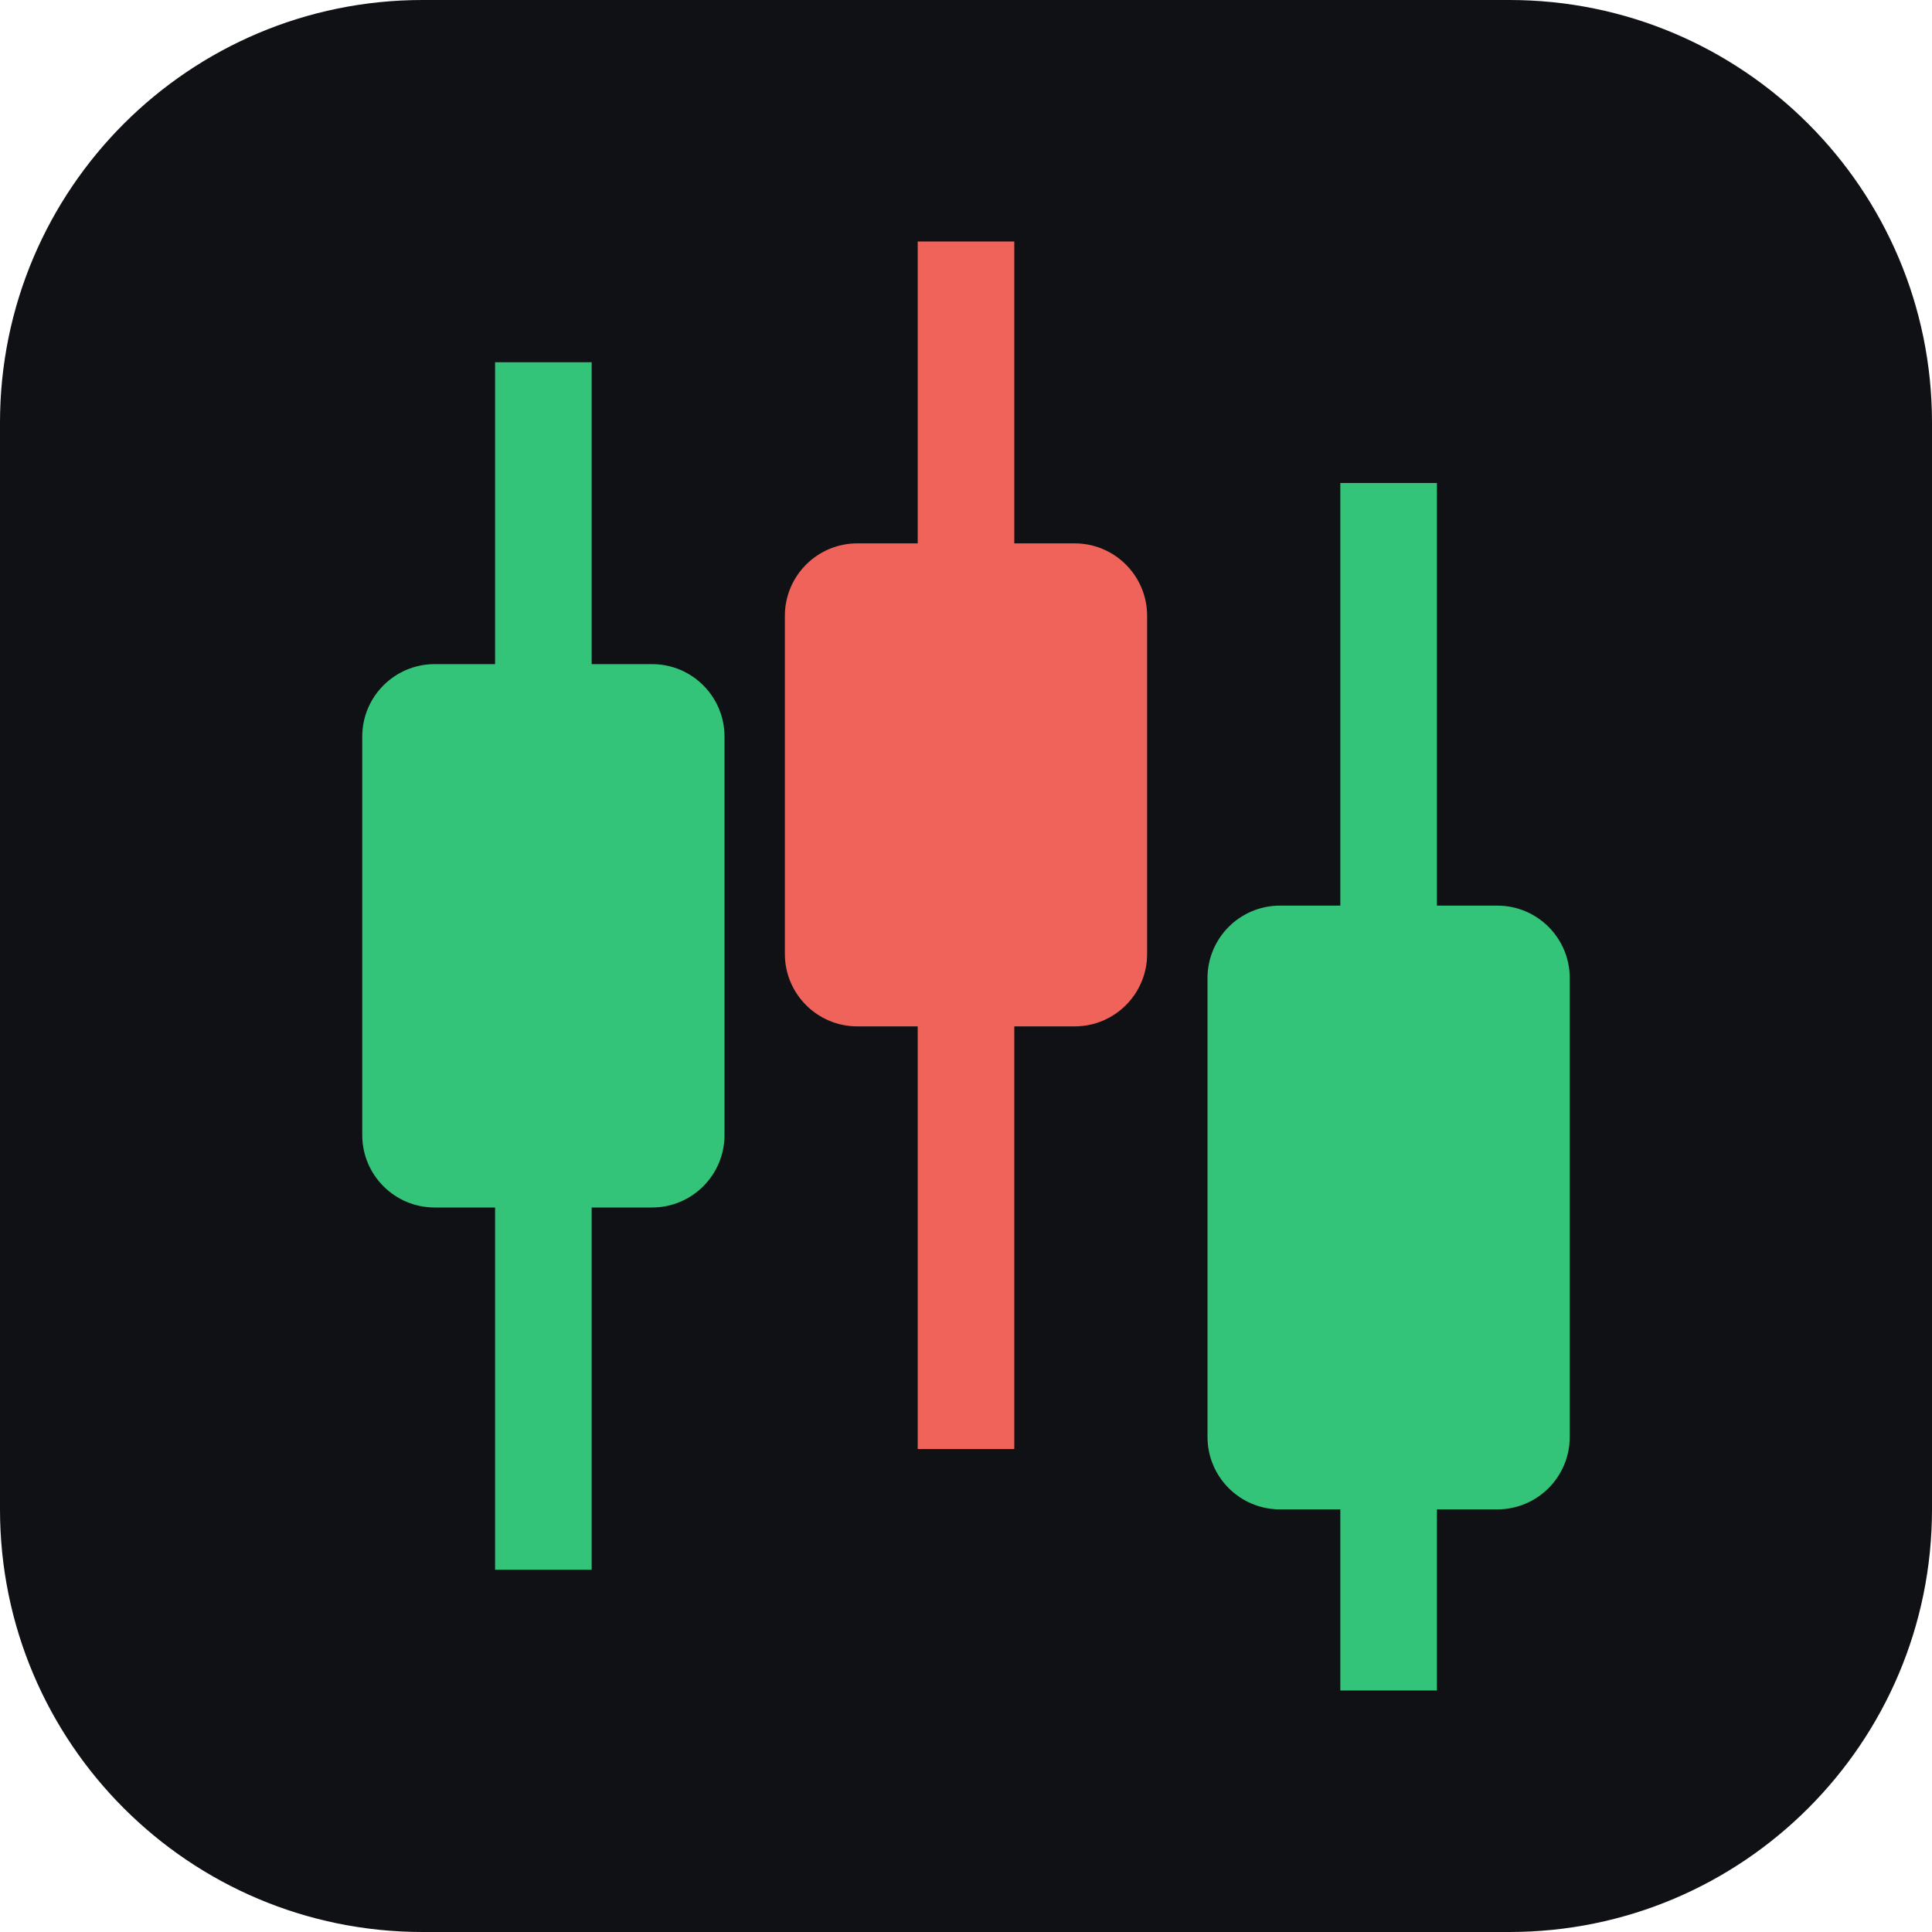
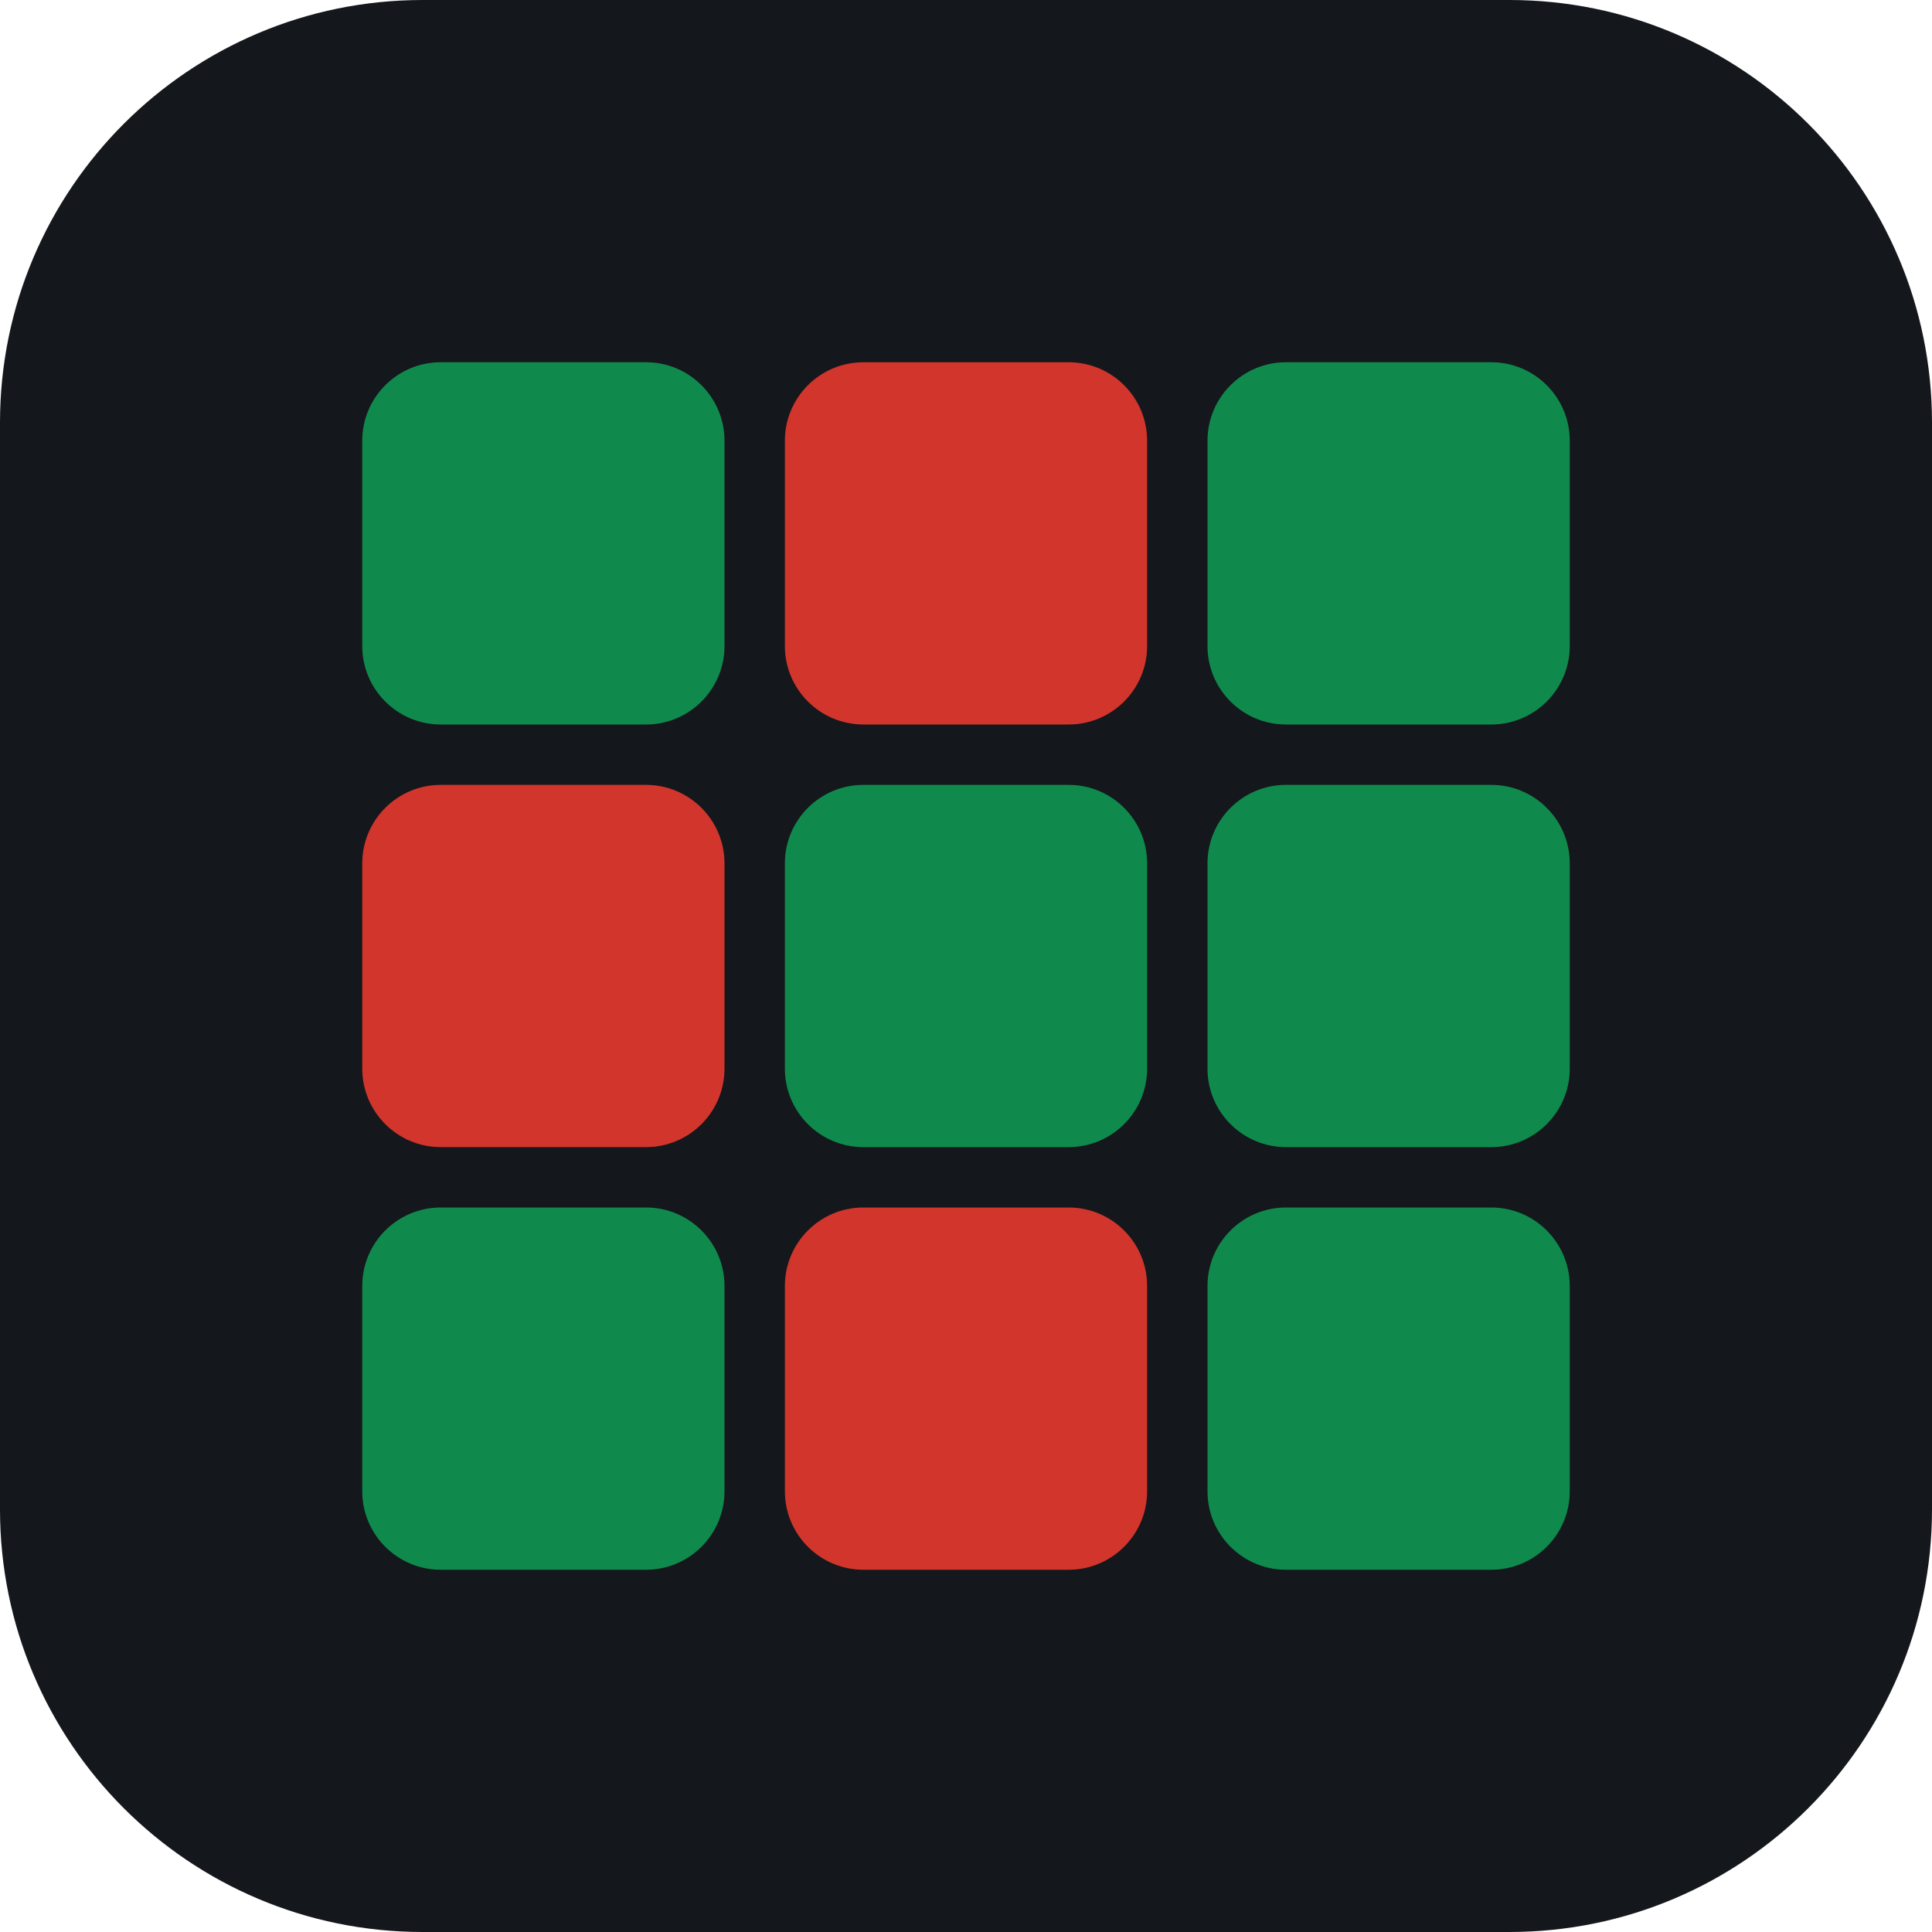
<svg xmlns="http://www.w3.org/2000/svg" viewBox="0 0 32 32">
-   <rect width="32" height="32" rx="7" fill="#0f1115" />
-   <line x1="9" y1="6" x2="9" y2="26" stroke="#33c47a" stroke-width="1.6" />
-   <rect x="6" y="11" width="6" height="9" rx="1.2" fill="#33c47a" />
-   <line x1="16" y1="4" x2="16" y2="24" stroke="#f0635a" stroke-width="1.6" />
-   <rect x="13" y="9" width="6" height="8" rx="1.2" fill="#f0635a" />
-   <line x1="23" y1="8" x2="23" y2="28" stroke="#33c47a" stroke-width="1.6" />
-   <rect x="20" y="15" width="6" height="10" rx="1.2" fill="#33c47a" />
+   <rect width="32" height="32" rx="7" fill="#14171c" />
+   <rect x="6" y="6" width="6" height="6" rx="1.3" fill="#0f8a4c" />
+   <rect x="13" y="6" width="6" height="6" rx="1.3" fill="#d1352b" />
+   <rect x="20" y="6" width="6" height="6" rx="1.3" fill="#0f8a4c" />
+   <rect x="6" y="13" width="6" height="6" rx="1.3" fill="#d1352b" />
+   <rect x="13" y="13" width="6" height="6" rx="1.3" fill="#0f8a4c" />
+   <rect x="20" y="13" width="6" height="6" rx="1.3" fill="#0f8a4c" />
+   <rect x="6" y="20" width="6" height="6" rx="1.3" fill="#0f8a4c" />
+   <rect x="13" y="20" width="6" height="6" rx="1.3" fill="#d1352b" />
+   <rect x="20" y="20" width="6" height="6" rx="1.3" fill="#0f8a4c" />
</svg>
